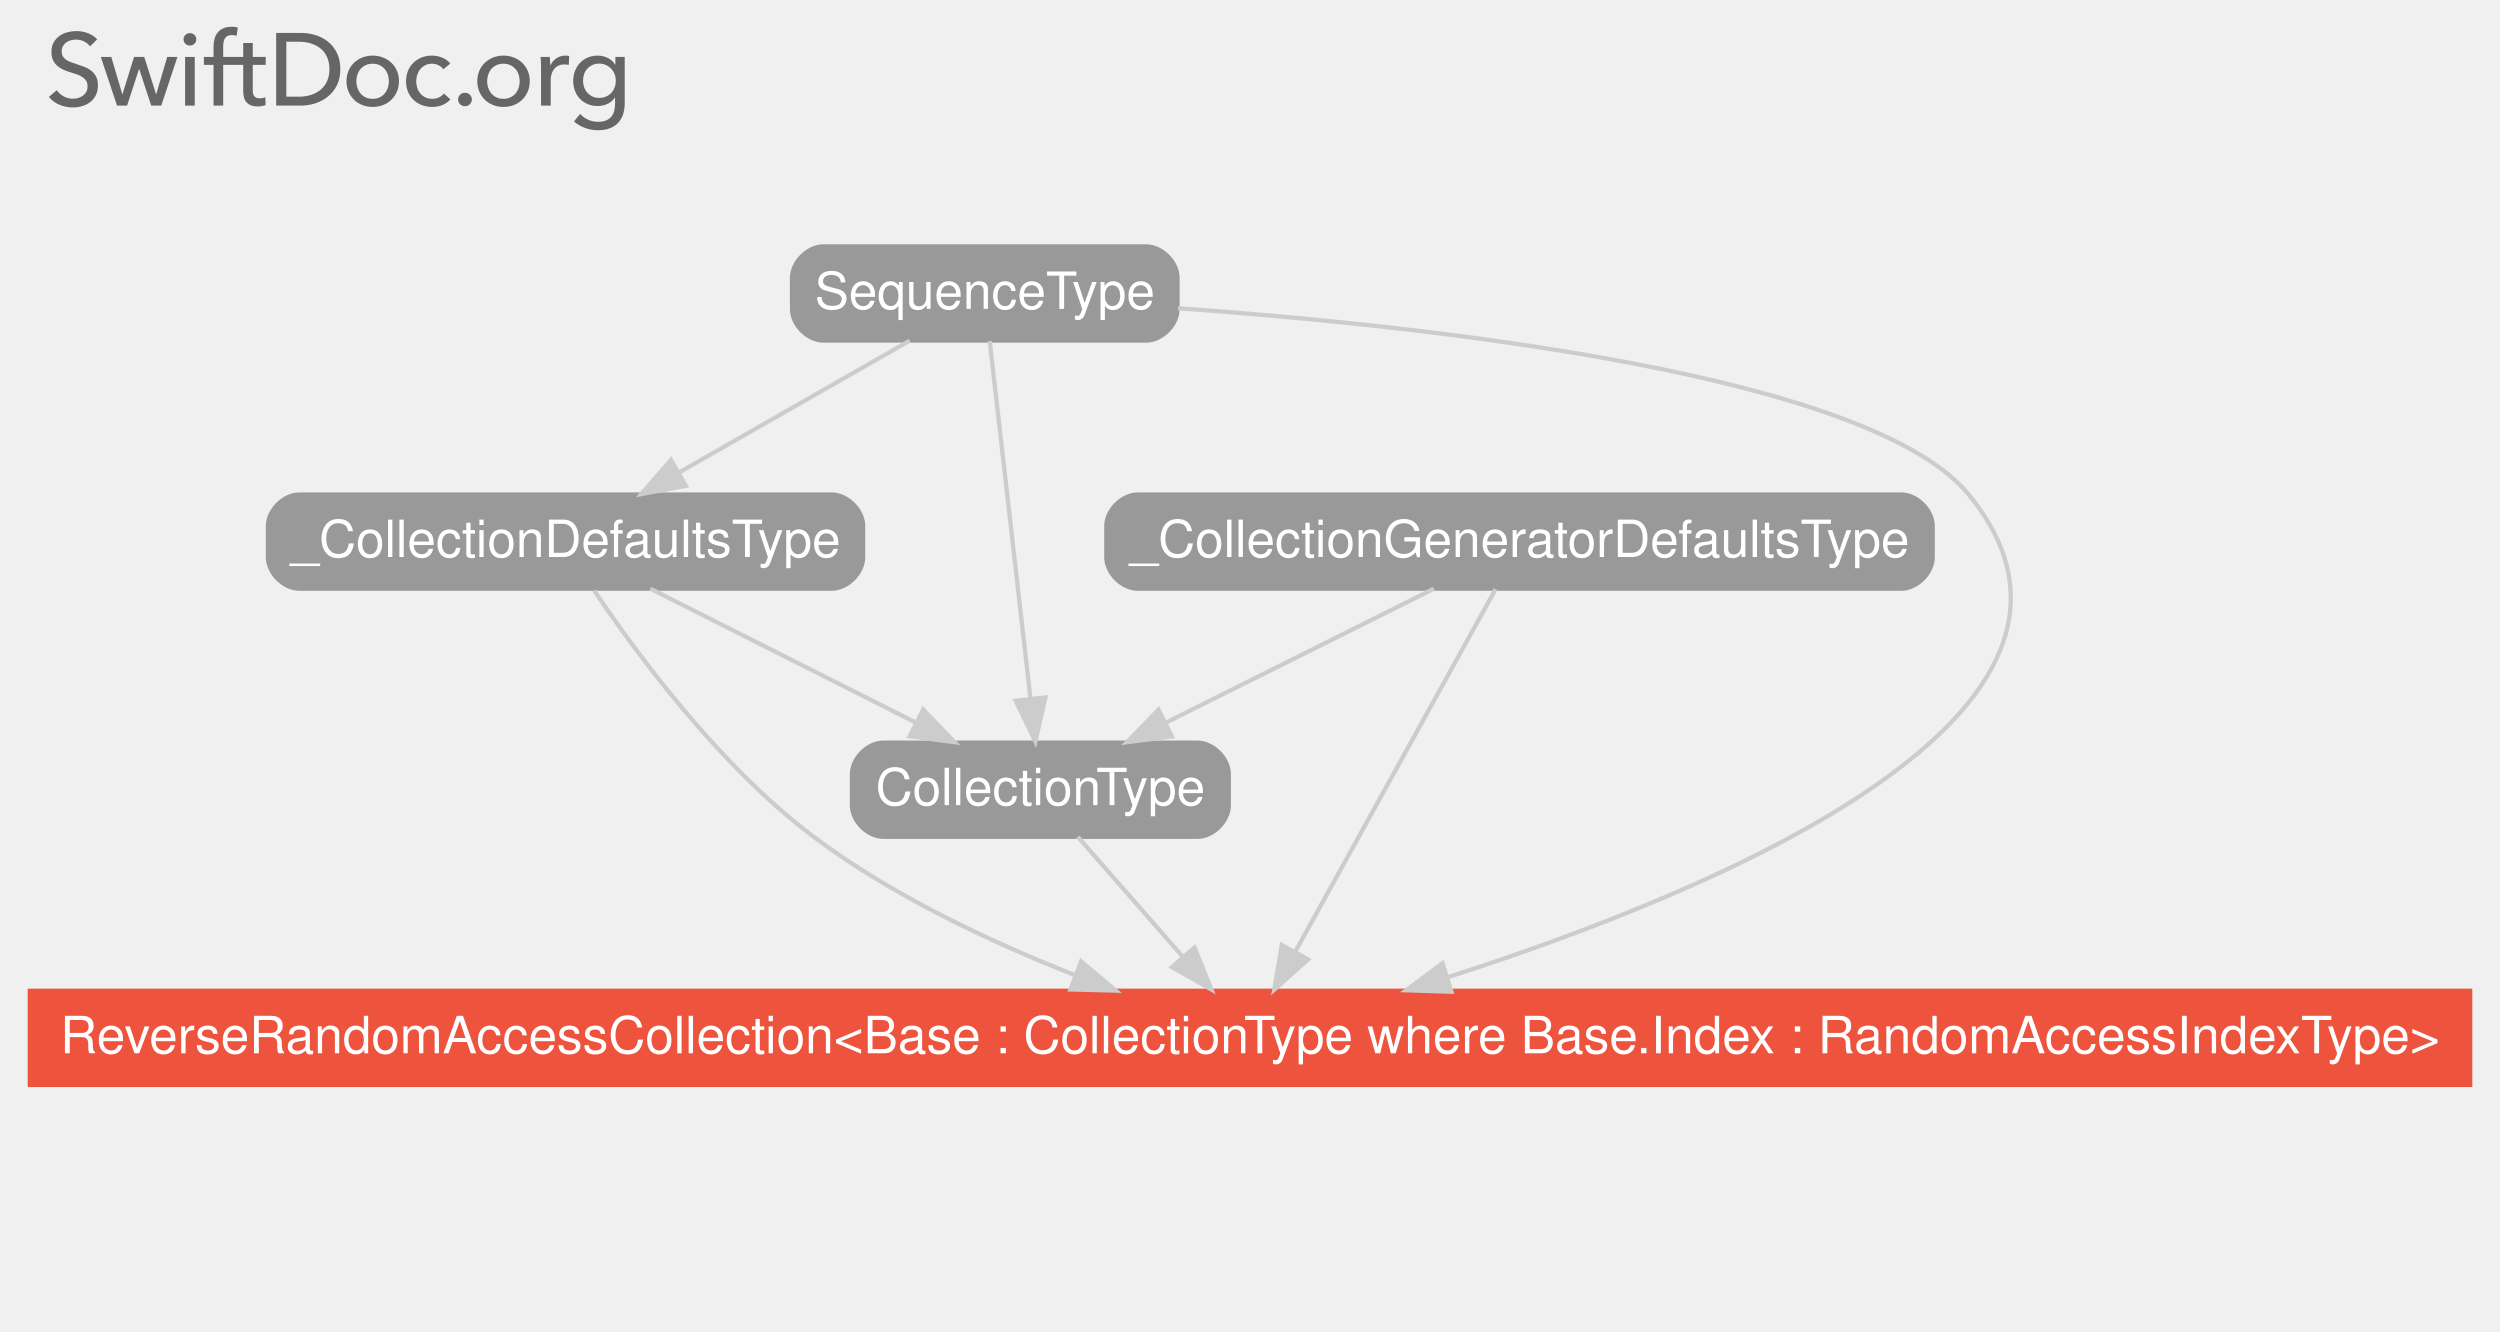
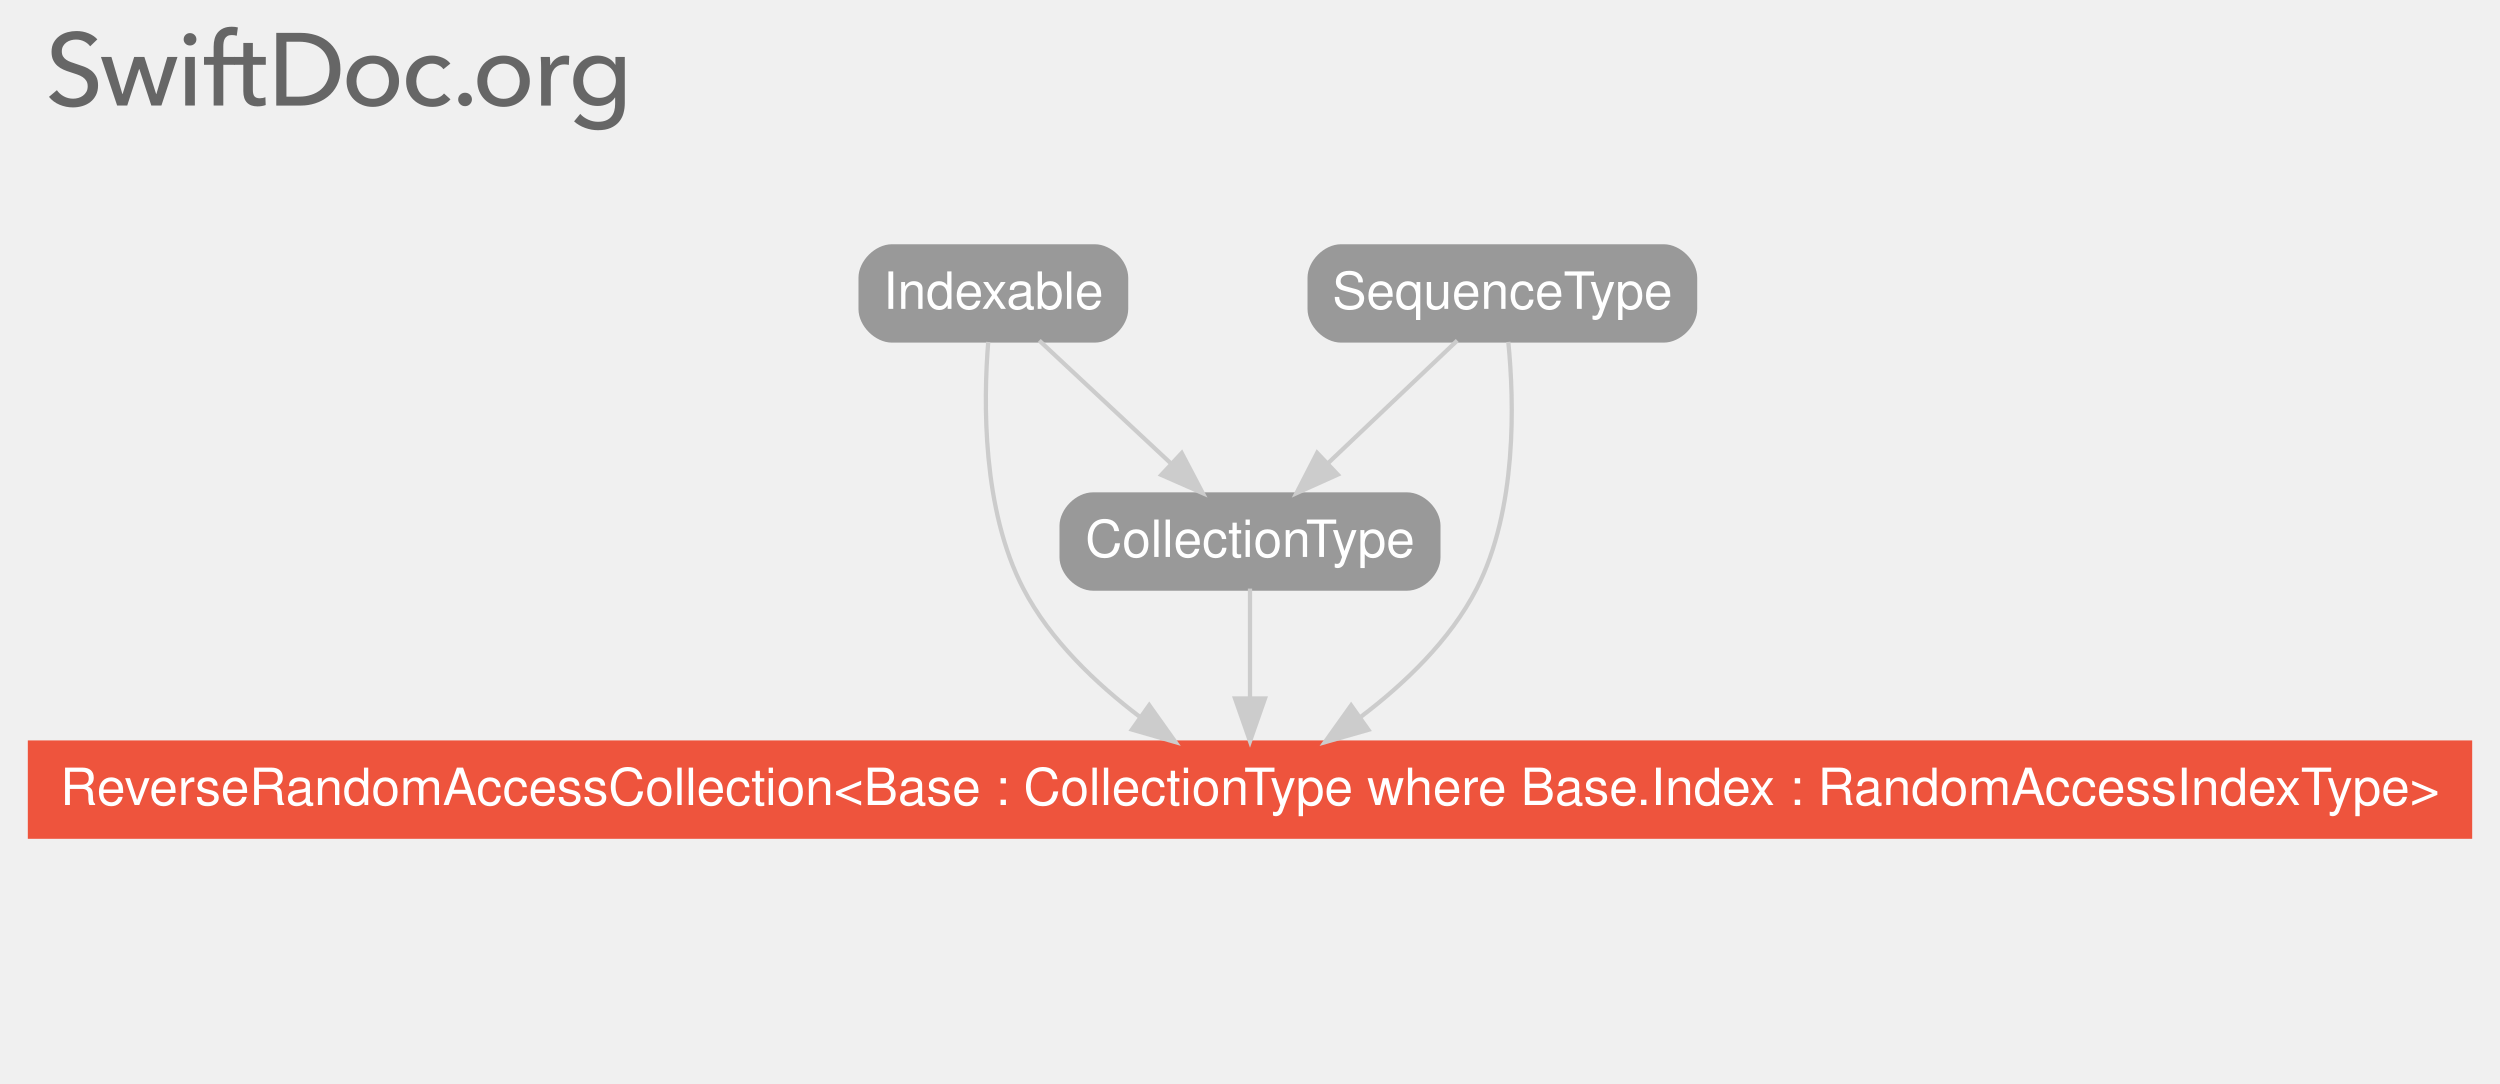
- <svg xmlns="http://www.w3.org/2000/svg" xmlns:xlink="http://www.w3.org/1999/xlink" width="584pt" height="311pt" viewBox="0.00 0.00 584.40 311.20">
-   <g id="graph0" class="graph" transform="scale(1 1) rotate(0) translate(7.2 253.6)">
-     <g transform="translate(0 -253.6)">
+ <svg xmlns="http://www.w3.org/2000/svg" xmlns:xlink="http://www.w3.org/1999/xlink" width="584pt" height="253pt" viewBox="0.00 0.00 584.40 253.20">
+   <g id="graph0" class="graph" transform="scale(1 1) rotate(0) translate(7.2 195.6)">
+     <g transform="translate(0 -195.6)">
      <g>
        <path fill="#666666" d="M13.846,10.832c-0.336-0.464-0.792-0.844-1.368-1.14s-1.224-0.444-1.944-0.444         c-0.384,0-0.772,0.052-1.164,0.156C8.977,9.509,8.622,9.677,8.301,9.908c-0.32,0.232-0.58,0.52-0.78,0.864         c-0.2,0.344-0.3,0.756-0.3,1.236c0,0.464,0.092,0.852,0.276,1.164c0.184,0.312,0.432,0.576,0.744,0.792s0.68,0.4,1.104,0.552         c0.423,0.152,0.876,0.309,1.356,0.468c0.576,0.177,1.16,0.376,1.752,0.601c0.592,0.224,1.128,0.52,1.608,0.888         s0.872,0.828,1.176,1.38s0.456,1.252,0.456,2.101c0,0.88-0.164,1.644-0.492,2.292c-0.328,0.647-0.765,1.184-1.308,1.607         c-0.544,0.424-1.172,0.74-1.884,0.948s-1.444,0.312-2.196,0.312c-1.072,0-2.108-0.208-3.108-0.624         c-1-0.415-1.828-1.031-2.484-1.848l1.848-1.56c0.4,0.592,0.936,1.071,1.608,1.439c0.672,0.368,1.399,0.552,2.184,0.552         c0.4,0,0.8-0.056,1.2-0.168c0.4-0.111,0.764-0.288,1.092-0.527c0.328-0.24,0.596-0.54,0.804-0.9         c0.208-0.36,0.312-0.796,0.312-1.308s-0.108-0.94-0.324-1.284c-0.216-0.344-0.508-0.636-0.876-0.876s-0.796-0.444-1.284-0.612         c-0.488-0.168-1.004-0.34-1.548-0.516c-0.544-0.16-1.08-0.356-1.608-0.588c-0.528-0.232-1-0.528-1.416-0.889         c-0.416-0.359-0.752-0.804-1.008-1.332c-0.256-0.527-0.384-1.184-0.384-1.968c0-0.848,0.172-1.576,0.516-2.184         c0.344-0.608,0.792-1.112,1.344-1.512c0.552-0.4,1.176-0.692,1.872-0.876c0.696-0.184,1.396-0.276,2.1-0.276         c0.992,0,1.92,0.176,2.784,0.528c0.864,0.352,1.56,0.824,2.088,1.416L13.846,10.832z" />
        <path fill="#666666" d="M18.813,13.304l2.568,8.688h0.048l2.712-8.688h2.376l2.76,8.688h0.048l2.568-8.688h2.376L30.501,24.68         h-2.352l-2.808-8.544h-0.048l-2.784,8.544h-2.352l-3.792-11.376H18.813z" />
        <path fill="#666666" d="M38.685,9.2c0,0.416-0.147,0.76-0.44,1.032c-0.294,0.272-0.647,0.408-1.06,0.408s-0.762-0.14-1.047-0.42         c-0.286-0.28-0.429-0.62-0.429-1.02c0-0.416,0.143-0.764,0.429-1.044c0.286-0.28,0.635-0.42,1.047-0.42s0.766,0.14,1.06,0.42         C38.538,8.437,38.685,8.784,38.685,9.2z M38.325,24.68h-2.256V13.304h2.256V24.68z" />
        <path fill="#666666" d="M47.613,15.152h-2.64v9.528h-2.256v-9.528h-2.256v-1.848h2.256v-2.376c0-0.672,0.076-1.292,0.228-1.86         c0.152-0.568,0.4-1.06,0.744-1.476c0.344-0.416,0.784-0.744,1.32-0.984c0.536-0.24,1.188-0.36,1.956-0.36         c0.544,0,1.016,0.056,1.416,0.168l-0.264,1.944c-0.176-0.048-0.352-0.088-0.528-0.12c-0.176-0.032-0.376-0.048-0.6-0.048         c-0.432,0-0.78,0.076-1.044,0.228c-0.264,0.152-0.468,0.356-0.612,0.612s-0.24,0.548-0.288,0.876         c-0.048,0.328-0.072,0.668-0.072,1.02v2.376h2.64V15.152z" />
        <path fill="#666666" d="M54.909,15.152h-3.024v5.91c0,0.687,0.128,1.177,0.384,1.472c0.256,0.295,0.664,0.442,1.224,0.442         c0.208,0,0.432-0.021,0.672-0.065c0.24-0.044,0.456-0.11,0.648-0.198l0.072,1.848c-0.272,0.096-0.572,0.172-0.9,0.229         c-0.328,0.056-0.668,0.084-1.02,0.084c-1.072,0-1.892-0.296-2.46-0.889c-0.568-0.592-0.852-1.479-0.852-2.664v-6.168h-2.184         v-1.848h2.184V10.04h2.232v3.264h3.024V15.152z" />
        <path fill="#666666" d="M57.356,7.688h5.832c1.088,0,2.176,0.16,3.264,0.48c1.088,0.32,2.072,0.824,2.952,1.512         s1.592,1.568,2.136,2.64c0.544,1.072,0.816,2.36,0.816,3.864c0,1.456-0.272,2.716-0.816,3.78s-1.256,1.943-2.136,2.64         s-1.864,1.216-2.952,1.561c-1.088,0.344-2.176,0.516-3.264,0.516h-5.832V7.688z M59.732,22.593h2.976         c1.024,0,1.972-0.145,2.844-0.432c0.872-0.288,1.624-0.704,2.256-1.248c0.632-0.544,1.124-1.216,1.476-2.017         c0.352-0.8,0.528-1.704,0.528-2.712c0-1.056-0.176-1.983-0.528-2.784c-0.353-0.8-0.844-1.468-1.476-2.004         c-0.632-0.536-1.384-0.944-2.256-1.224s-1.82-0.42-2.844-0.42h-2.976V22.593z" />
        <path fill="#666666" d="M86.06,18.969c0,0.88-0.156,1.688-0.468,2.424c-0.312,0.736-0.744,1.372-1.296,1.908         c-0.552,0.536-1.204,0.952-1.956,1.248c-0.752,0.296-1.56,0.443-2.424,0.443c-0.864,0-1.672-0.147-2.424-0.443         c-0.752-0.296-1.4-0.712-1.944-1.248c-0.544-0.536-0.972-1.172-1.284-1.908c-0.312-0.735-0.468-1.544-0.468-2.424         s0.156-1.684,0.468-2.412c0.312-0.728,0.74-1.356,1.284-1.884c0.543-0.528,1.191-0.939,1.944-1.236         c0.752-0.296,1.56-0.444,2.424-0.444c0.864,0,1.672,0.148,2.424,0.444c0.752,0.297,1.404,0.708,1.956,1.236         c0.552,0.527,0.984,1.156,1.296,1.884C85.904,17.285,86.06,18.089,86.06,18.969z M83.708,18.98c0-0.542-0.084-1.061-0.252-1.556         c-0.169-0.494-0.414-0.929-0.734-1.304s-0.718-0.674-1.192-0.897s-1.015-0.335-1.625-0.335c-0.61,0-1.152,0.111-1.625,0.335         c-0.474,0.224-0.871,0.522-1.191,0.897c-0.321,0.375-0.566,0.81-0.734,1.304C76.184,17.92,76.1,18.438,76.1,18.98         c0,0.543,0.084,1.062,0.253,1.556c0.168,0.495,0.413,0.934,0.734,1.316c0.321,0.383,0.718,0.686,1.191,0.909         c0.473,0.224,1.015,0.335,1.625,0.335c0.61,0,1.151-0.111,1.625-0.335s0.871-0.526,1.192-0.909s0.565-0.821,0.734-1.316         C83.624,20.042,83.708,19.523,83.708,18.98z" />
        <path fill="#666666" d="M96.428,16.184c-0.24-0.368-0.6-0.676-1.08-0.924s-0.992-0.372-1.536-0.372         c-0.592,0-1.116,0.112-1.572,0.336c-0.456,0.225-0.844,0.524-1.164,0.9c-0.32,0.376-0.564,0.812-0.732,1.308         s-0.252,1.017-0.252,1.56c0,0.545,0.084,1.064,0.252,1.561s0.412,0.933,0.732,1.308c0.32,0.376,0.712,0.677,1.176,0.9         c0.464,0.225,0.992,0.336,1.584,0.336c0.576,0,1.1-0.111,1.572-0.336c0.472-0.224,0.86-0.528,1.164-0.912l1.512,1.368         c-0.48,0.561-1.08,0.996-1.8,1.308c-0.72,0.312-1.536,0.468-2.448,0.468c-0.88,0-1.692-0.144-2.436-0.432         c-0.744-0.288-1.388-0.691-1.932-1.212c-0.544-0.52-0.972-1.147-1.284-1.884s-0.468-1.561-0.468-2.473         c0-0.896,0.152-1.711,0.456-2.447c0.304-0.736,0.728-1.368,1.272-1.896c0.543-0.527,1.188-0.936,1.932-1.224         c0.744-0.288,1.548-0.433,2.412-0.433c0.8,0,1.596,0.16,2.388,0.48s1.419,0.784,1.884,1.392L96.428,16.184z" />
        <path fill="#666666" d="M103.1,23.24c0,0.417-0.152,0.784-0.456,1.104c-0.304,0.32-0.688,0.479-1.152,0.479         c-0.448,0-0.828-0.155-1.14-0.468c-0.312-0.312-0.468-0.676-0.468-1.092c0-0.432,0.152-0.804,0.456-1.116         c0.304-0.312,0.688-0.468,1.152-0.468c0.464,0,0.848,0.152,1.152,0.456C102.947,22.44,103.1,22.808,103.1,23.24z" />
        <path fill="#666666" d="M116.635,18.969c0,0.88-0.156,1.688-0.468,2.424c-0.312,0.736-0.744,1.372-1.296,1.908         c-0.552,0.536-1.204,0.952-1.956,1.248c-0.752,0.296-1.56,0.443-2.424,0.443c-0.864,0-1.672-0.147-2.424-0.443         c-0.752-0.296-1.4-0.712-1.944-1.248c-0.544-0.536-0.972-1.172-1.284-1.908c-0.312-0.735-0.468-1.544-0.468-2.424         s0.156-1.684,0.468-2.412c0.312-0.728,0.74-1.356,1.284-1.884c0.543-0.528,1.191-0.939,1.944-1.236         c0.752-0.296,1.56-0.444,2.424-0.444c0.864,0,1.672,0.148,2.424,0.444c0.752,0.297,1.404,0.708,1.956,1.236         c0.552,0.527,0.984,1.156,1.296,1.884C116.479,17.285,116.635,18.089,116.635,18.969z M114.283,18.98         c0-0.542-0.084-1.061-0.252-1.556c-0.169-0.494-0.414-0.929-0.734-1.304s-0.718-0.674-1.192-0.897s-1.015-0.335-1.625-0.335         c-0.61,0-1.152,0.111-1.625,0.335c-0.474,0.224-0.871,0.522-1.191,0.897c-0.321,0.375-0.566,0.81-0.734,1.304         c-0.169,0.495-0.253,1.014-0.253,1.556c0,0.543,0.084,1.062,0.253,1.556c0.168,0.495,0.413,0.934,0.734,1.316         c0.321,0.383,0.718,0.686,1.191,0.909c0.473,0.224,1.015,0.335,1.625,0.335c0.61,0,1.151-0.111,1.625-0.335         s0.871-0.526,1.192-0.909s0.565-0.821,0.734-1.316C114.199,20.042,114.283,19.523,114.283,18.98z" />
        <path fill="#666666" d="M119.251,14.577c-0.016-0.48-0.04-0.904-0.072-1.272h2.136c0.032,0.288,0.056,0.62,0.072,0.996         c0.016,0.376,0.024,0.684,0.024,0.924h0.072c0.32-0.672,0.788-1.212,1.404-1.62c0.616-0.408,1.308-0.612,2.076-0.612         c0.352,0,0.648,0.033,0.888,0.097l-0.096,2.088c-0.32-0.08-0.664-0.12-1.032-0.12c-0.544,0-1.016,0.101-1.416,0.3         c-0.4,0.2-0.732,0.468-0.996,0.805c-0.264,0.336-0.46,0.724-0.588,1.163c-0.128,0.44-0.192,0.9-0.192,1.381v5.976h-2.256v-8.928         C119.275,15.449,119.267,15.056,119.251,14.577z" />
        <path fill="#666666" d="M128.419,26.625c0.496,0.56,1.116,1.008,1.86,1.344c0.744,0.336,1.508,0.504,2.292,0.504         c0.752,0,1.384-0.108,1.896-0.324s0.924-0.512,1.236-0.888s0.536-0.82,0.672-1.332c0.136-0.513,0.204-1.064,0.204-1.656v-1.464         h-0.048c-0.416,0.641-0.984,1.128-1.704,1.464c-0.72,0.336-1.488,0.504-2.304,0.504c-0.864,0-1.652-0.151-2.364-0.456         c-0.712-0.304-1.316-0.72-1.812-1.248c-0.496-0.527-0.88-1.147-1.152-1.859s-0.408-1.477-0.408-2.292         c0-0.816,0.136-1.584,0.408-2.305c0.272-0.72,0.656-1.348,1.152-1.884c0.496-0.535,1.096-0.96,1.8-1.271         c0.704-0.312,1.488-0.469,2.352-0.469c0.816,0,1.596,0.177,2.34,0.528c0.744,0.353,1.332,0.888,1.764,1.608h0.048v-1.824h2.184         v10.8c0,0.832-0.104,1.628-0.312,2.388c-0.208,0.76-0.56,1.433-1.056,2.017s-1.144,1.052-1.944,1.404         c-0.8,0.352-1.792,0.527-2.976,0.527c-0.992,0-1.988-0.18-2.988-0.54c-1-0.359-1.86-0.868-2.58-1.523L128.419,26.625z          M129.091,18.873c0,0.527,0.084,1.031,0.253,1.512c0.168,0.479,0.417,0.904,0.746,1.271c0.329,0.369,0.726,0.664,1.192,0.889         c0.465,0.224,0.995,0.336,1.589,0.336c0.577,0,1.107-0.104,1.589-0.312c0.481-0.207,0.891-0.491,1.228-0.852         s0.598-0.784,0.782-1.272c0.185-0.487,0.277-1.012,0.277-1.571c0-0.544-0.093-1.057-0.277-1.536         c-0.185-0.48-0.449-0.904-0.794-1.272c-0.345-0.367-0.755-0.66-1.228-0.876c-0.474-0.216-1-0.324-1.577-0.324         c-0.594,0-1.124,0.108-1.589,0.324c-0.466,0.216-0.863,0.504-1.192,0.864s-0.578,0.784-0.746,1.271         C129.175,17.812,129.091,18.329,129.091,18.873z" />
      </g>
      <g>
        <a xlink:href="/" pointer-events="all" target="_top">
          <polygon fill="none" points="0,0 145,0 145,35 0,35 0,0" />
        </a>
      </g>
    </g>
    <g id="node1" class="node">
      <g id="a_node1">
        <a xlink:href="/swift-2/protocol/CollectionType/" target="_top">
-           <path fill="#999999" stroke="#999999" d="M272.704,-80C272.704,-80 199.296,-80 199.296,-80 195.63,-80 191.963,-76.333 191.963,-72.667 191.963,-72.667 191.963,-65.333 191.963,-65.333 191.963,-61.667 195.63,-58 199.296,-58 199.296,-58 272.704,-58 272.704,-58 276.37,-58 280.037,-61.667 280.037,-65.333 280.037,-65.333 280.037,-72.667 280.037,-72.667 280.037,-76.333 276.37,-80 272.704,-80" />
-           <text text-anchor="middle" x="236" y="-65.4" font-family="Helvetica,sans-Serif" font-size="12.00" fill="white">CollectionType</text>
+           <path fill="#999999" stroke="#999999" d="M321.704,-80C321.704,-80 248.296,-80 248.296,-80 244.63,-80 240.963,-76.333 240.963,-72.667 240.963,-72.667 240.963,-65.333 240.963,-65.333 240.963,-61.667 244.63,-58 248.296,-58 248.296,-58 321.704,-58 321.704,-58 325.37,-58 329.037,-61.667 329.037,-65.333 329.037,-65.333 329.037,-72.667 329.037,-72.667 329.037,-76.333 325.37,-80 321.704,-80" />
+           <text text-anchor="middle" x="285" y="-65.4" font-family="Helvetica,sans-Serif" font-size="12.00" fill="white">CollectionType</text>
        </a>
      </g>
    </g>
-     <g id="node2" class="node">
-       <g id="a_node2">
+     <g id="node3" class="node">
+       <g id="a_node3">
        <a xlink:href="/swift-2/type/ReverseRandomAccessCollection/" target="_top">
          <polygon fill="#ee543d" stroke="#ee543d" points="570.227,-22 -0.227,-22 -0.227,-0 570.227,-0 570.227,-22" />
          <text text-anchor="middle" x="285" y="-7.4" font-family="Helvetica,sans-Serif" font-size="12.00" fill="white">ReverseRandomAccessCollection&lt;Base : CollectionType where Base.Index : RandomAccessIndexType&gt;</text>
        </a>
      </g>
    </g>
    <g id="edge1" class="edge">
-       <path fill="none" stroke="#cccccc" d="M244.76,-57.988C251.573,-50.202 261.203,-39.197 269.333,-29.905" />
-       <polygon fill="#cccccc" stroke="#cccccc" points="272.033,-32.134 275.984,-22.304 266.765,-27.525 272.033,-32.134" />
+       <path fill="none" stroke="#cccccc" d="M285,-57.988C285,-50.91 285,-41.171 285,-32.478" />
+       <polygon fill="#cccccc" stroke="#cccccc" points="288.5,-32.304 285,-22.304 281.5,-32.304 288.5,-32.304" />
    </g>
-     <g id="node3" class="node">
-       <g id="a_node3">
+     <g id="node2" class="node">
+       <g id="a_node2">
+         <a xlink:href="/swift-2/protocol/Indexable/" target="_top">
+           <path fill="#999999" stroke="#999999" d="M248.699,-138C248.699,-138 201.301,-138 201.301,-138 197.634,-138 193.968,-134.333 193.968,-130.667 193.968,-130.667 193.968,-123.333 193.968,-123.333 193.968,-119.667 197.634,-116 201.301,-116 201.301,-116 248.699,-116 248.699,-116 252.366,-116 256.032,-119.667 256.032,-123.333 256.032,-123.333 256.032,-130.667 256.032,-130.667 256.032,-134.333 252.366,-138 248.699,-138" />
+           <text text-anchor="middle" x="225" y="-123.4" font-family="Helvetica,sans-Serif" font-size="12.00" fill="white">Indexable</text>
+         </a>
+       </g>
+     </g>
+     <g id="edge4" class="edge">
+       <path fill="none" stroke="#cccccc" d="M235.727,-115.988C244.238,-108.045 256.338,-96.751 266.417,-87.344" />
+       <polygon fill="#cccccc" stroke="#cccccc" points="269.038,-89.686 273.96,-80.304 264.261,-84.568 269.038,-89.686" />
+     </g>
+     <g id="edge2" class="edge">
+       <path fill="none" stroke="#cccccc" d="M223.802,-115.658C222.671,-101.724 222.368,-76.534 232,-58 238.233,-46.007 249.017,-35.77 259.237,-28.019" />
+       <polygon fill="#cccccc" stroke="#cccccc" points="261.441,-30.746 267.577,-22.109 257.394,-25.035 261.441,-30.746" />
+     </g>
+     <g id="node4" class="node">
+       <g id="a_node4">
        <a xlink:href="/swift-2/protocol/SequenceType/" target="_top">
-           <path fill="#999999" stroke="#999999" d="M260.718,-196C260.718,-196 185.282,-196 185.282,-196 181.615,-196 177.949,-192.333 177.949,-188.667 177.949,-188.667 177.949,-181.333 177.949,-181.333 177.949,-177.667 181.615,-174 185.282,-174 185.282,-174 260.718,-174 260.718,-174 264.385,-174 268.051,-177.667 268.051,-181.333 268.051,-181.333 268.051,-188.667 268.051,-188.667 268.051,-192.333 264.385,-196 260.718,-196" />
-           <text text-anchor="middle" x="223" y="-181.4" font-family="Helvetica,sans-Serif" font-size="12.00" fill="white">SequenceType</text>
+           <path fill="#999999" stroke="#999999" d="M381.718,-138C381.718,-138 306.282,-138 306.282,-138 302.615,-138 298.949,-134.333 298.949,-130.667 298.949,-130.667 298.949,-123.333 298.949,-123.333 298.949,-119.667 302.615,-116 306.282,-116 306.282,-116 381.718,-116 381.718,-116 385.385,-116 389.051,-119.667 389.051,-123.333 389.051,-123.333 389.051,-130.667 389.051,-130.667 389.051,-134.333 385.385,-138 381.718,-138" />
+           <text text-anchor="middle" x="344" y="-123.4" font-family="Helvetica,sans-Serif" font-size="12.00" fill="white">SequenceType</text>
        </a>
      </g>
    </g>
    <g id="edge5" class="edge">
-       <path fill="none" stroke="#cccccc" d="M224.154,-173.883C226.288,-155.17 230.888,-114.827 233.687,-90.287" />
-       <polygon fill="#cccccc" stroke="#cccccc" points="237.175,-90.59 234.83,-80.258 230.22,-89.797 237.175,-90.59" />
-     </g>
-     <g id="edge2" class="edge">
-       <path fill="none" stroke="#cccccc" d="M268.153,-181.561C328.376,-177.255 430.088,-165.949 453,-138 494.687,-87.15 394.256,-45.412 331.26,-25.184" />
-       <polygon fill="#cccccc" stroke="#cccccc" points="332.088,-21.776 321.499,-22.124 329.994,-28.455 332.088,-21.776" />
-     </g>
-     <g id="node4" class="node">
-       <g id="a_node4">
-         <a xlink:href="/swift-2/protocol/_CollectionDefaultsType/" target="_top">
-           <path fill="#999999" stroke="#999999" d="M187.224,-138C187.224,-138 62.776,-138 62.776,-138 59.109,-138 55.443,-134.333 55.443,-130.667 55.443,-130.667 55.443,-123.333 55.443,-123.333 55.443,-119.667 59.109,-116 62.776,-116 62.776,-116 187.224,-116 187.224,-116 190.891,-116 194.557,-119.667 194.557,-123.333 194.557,-123.333 194.557,-130.667 194.557,-130.667 194.557,-134.333 190.891,-138 187.224,-138" />
-           <text text-anchor="middle" x="125" y="-123.4" font-family="Helvetica,sans-Serif" font-size="12.00" fill="white">_CollectionDefaultsType</text>
-         </a>
-       </g>
-     </g>
-     <g id="edge8" class="edge">
-       <path fill="none" stroke="#cccccc" d="M205.48,-173.988C190.522,-165.441 168.777,-153.015 151.66,-143.234" />
-       <polygon fill="#cccccc" stroke="#cccccc" points="153.118,-140.036 142.699,-138.114 149.645,-146.114 153.118,-140.036" />
-     </g>
-     <g id="edge6" class="edge">
-       <path fill="none" stroke="#cccccc" d="M144.845,-115.988C162.1,-107.283 187.331,-94.554 206.875,-84.694" />
-       <polygon fill="#cccccc" stroke="#cccccc" points="208.601,-87.743 215.953,-80.114 205.448,-81.493 208.601,-87.743" />
-     </g>
-     <g id="edge4" class="edge">
-       <path fill="none" stroke="#cccccc" d="M131.721,-115.528C141.501,-100.982 160.915,-74.586 183,-58 201.338,-44.228 224.454,-33.376 244.042,-25.679" />
-       <polygon fill="#cccccc" stroke="#cccccc" points="245.515,-28.864 253.627,-22.049 243.036,-22.317 245.515,-28.864" />
-     </g>
-     <g id="node5" class="node">
-       <g id="a_node5">
-         <a xlink:href="/swift-2/protocol/_CollectionGeneratorDefaultsType/" target="_top">
-           <path fill="#999999" stroke="#999999" d="M437.246,-138C437.246,-138 258.754,-138 258.754,-138 255.087,-138 251.421,-134.333 251.421,-130.667 251.421,-130.667 251.421,-123.333 251.421,-123.333 251.421,-119.667 255.087,-116 258.754,-116 258.754,-116 437.246,-116 437.246,-116 440.913,-116 444.579,-119.667 444.579,-123.333 444.579,-123.333 444.579,-130.667 444.579,-130.667 444.579,-134.333 440.913,-138 437.246,-138" />
-           <text text-anchor="middle" x="348" y="-123.4" font-family="Helvetica,sans-Serif" font-size="12.00" fill="white">_CollectionGeneratorDefaultsType</text>
-         </a>
-       </g>
-     </g>
-     <g id="edge7" class="edge">
-       <path fill="none" stroke="#cccccc" d="M327.977,-115.988C310.565,-107.283 285.108,-94.554 265.387,-84.694" />
-       <polygon fill="#cccccc" stroke="#cccccc" points="266.737,-81.456 256.228,-80.114 263.607,-87.716 266.737,-81.456" />
+       <path fill="none" stroke="#cccccc" d="M333.452,-115.988C325.083,-108.045 313.184,-96.751 303.273,-87.344" />
+       <polygon fill="#cccccc" stroke="#cccccc" points="305.518,-84.65 295.856,-80.304 300.699,-89.727 305.518,-84.65" />
    </g>
    <g id="edge3" class="edge">
-       <path fill="none" stroke="#cccccc" d="M342.409,-115.883C331.928,-96.917 309.168,-55.732 295.666,-31.3" />
-       <polygon fill="#cccccc" stroke="#cccccc" points="298.569,-29.317 290.669,-22.258 292.442,-32.703 298.569,-29.317" />
+       <path fill="none" stroke="#cccccc" d="M345.387,-115.671C346.763,-101.752 347.484,-76.578 338,-58 331.855,-45.962 321.082,-35.718 310.848,-27.975" />
+       <polygon fill="#cccccc" stroke="#cccccc" points="312.678,-24.983 302.49,-22.075 308.64,-30.701 312.678,-24.983" />
    </g>
  </g>
</svg>
